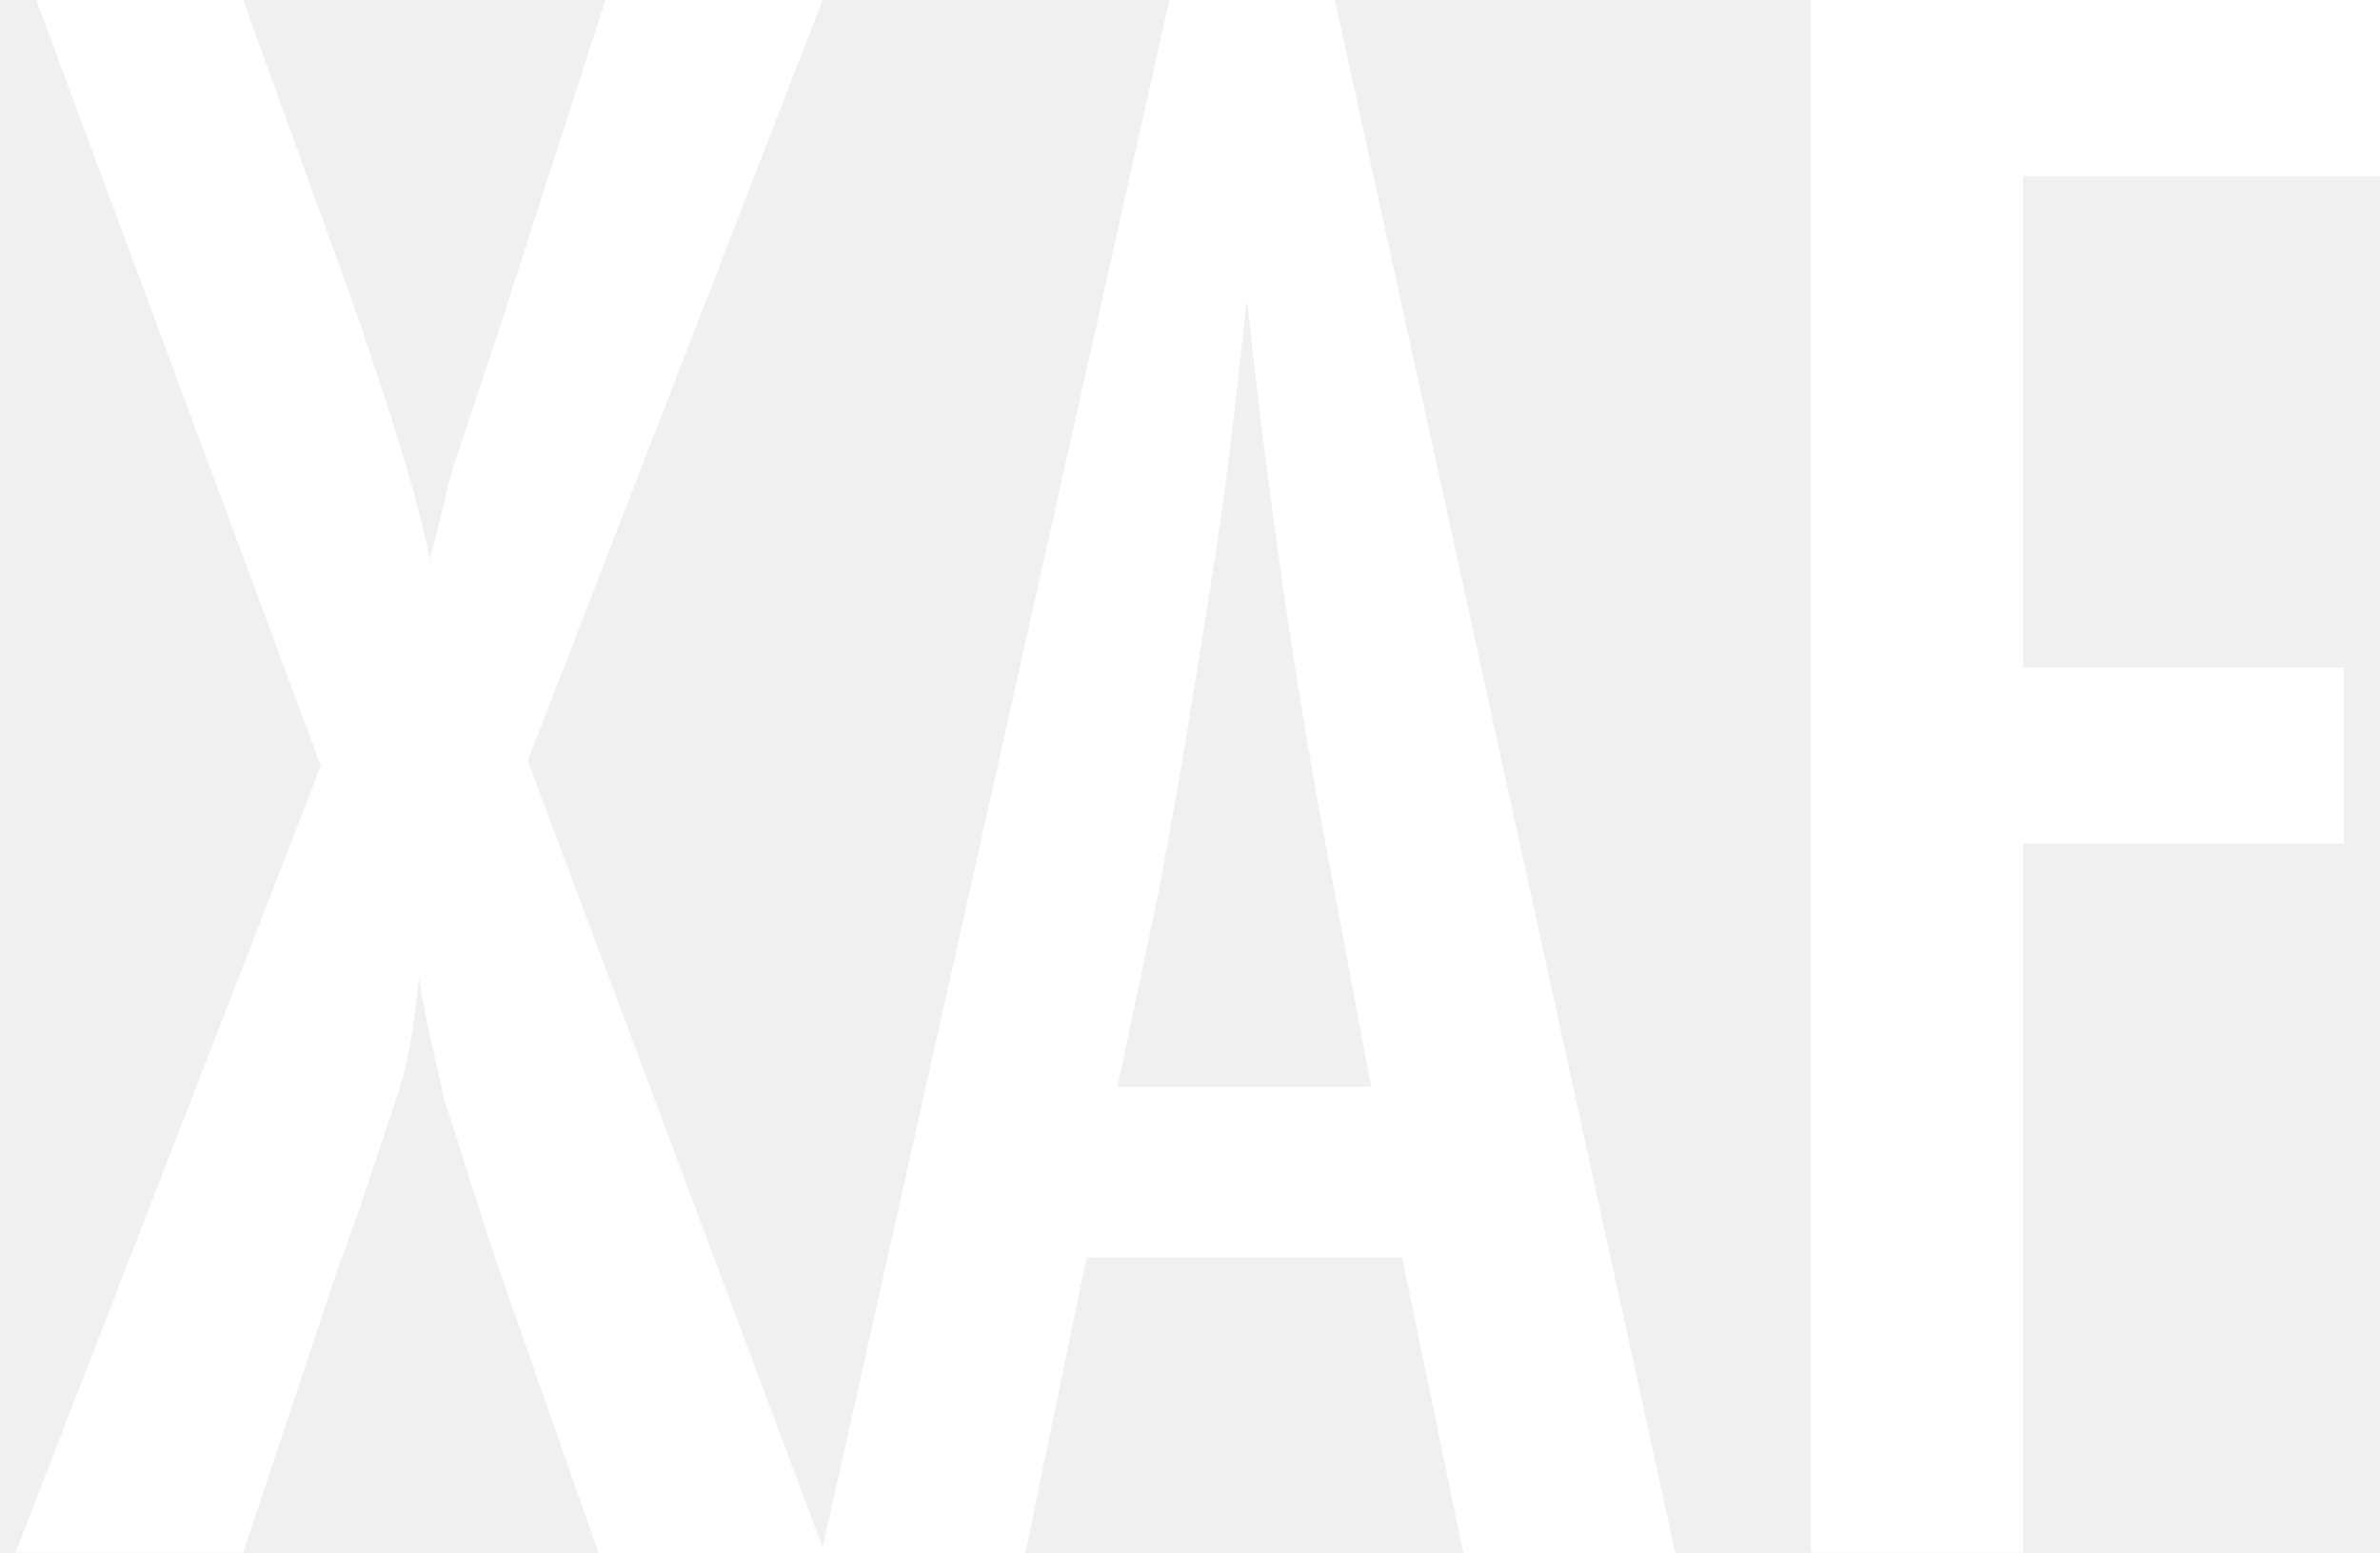
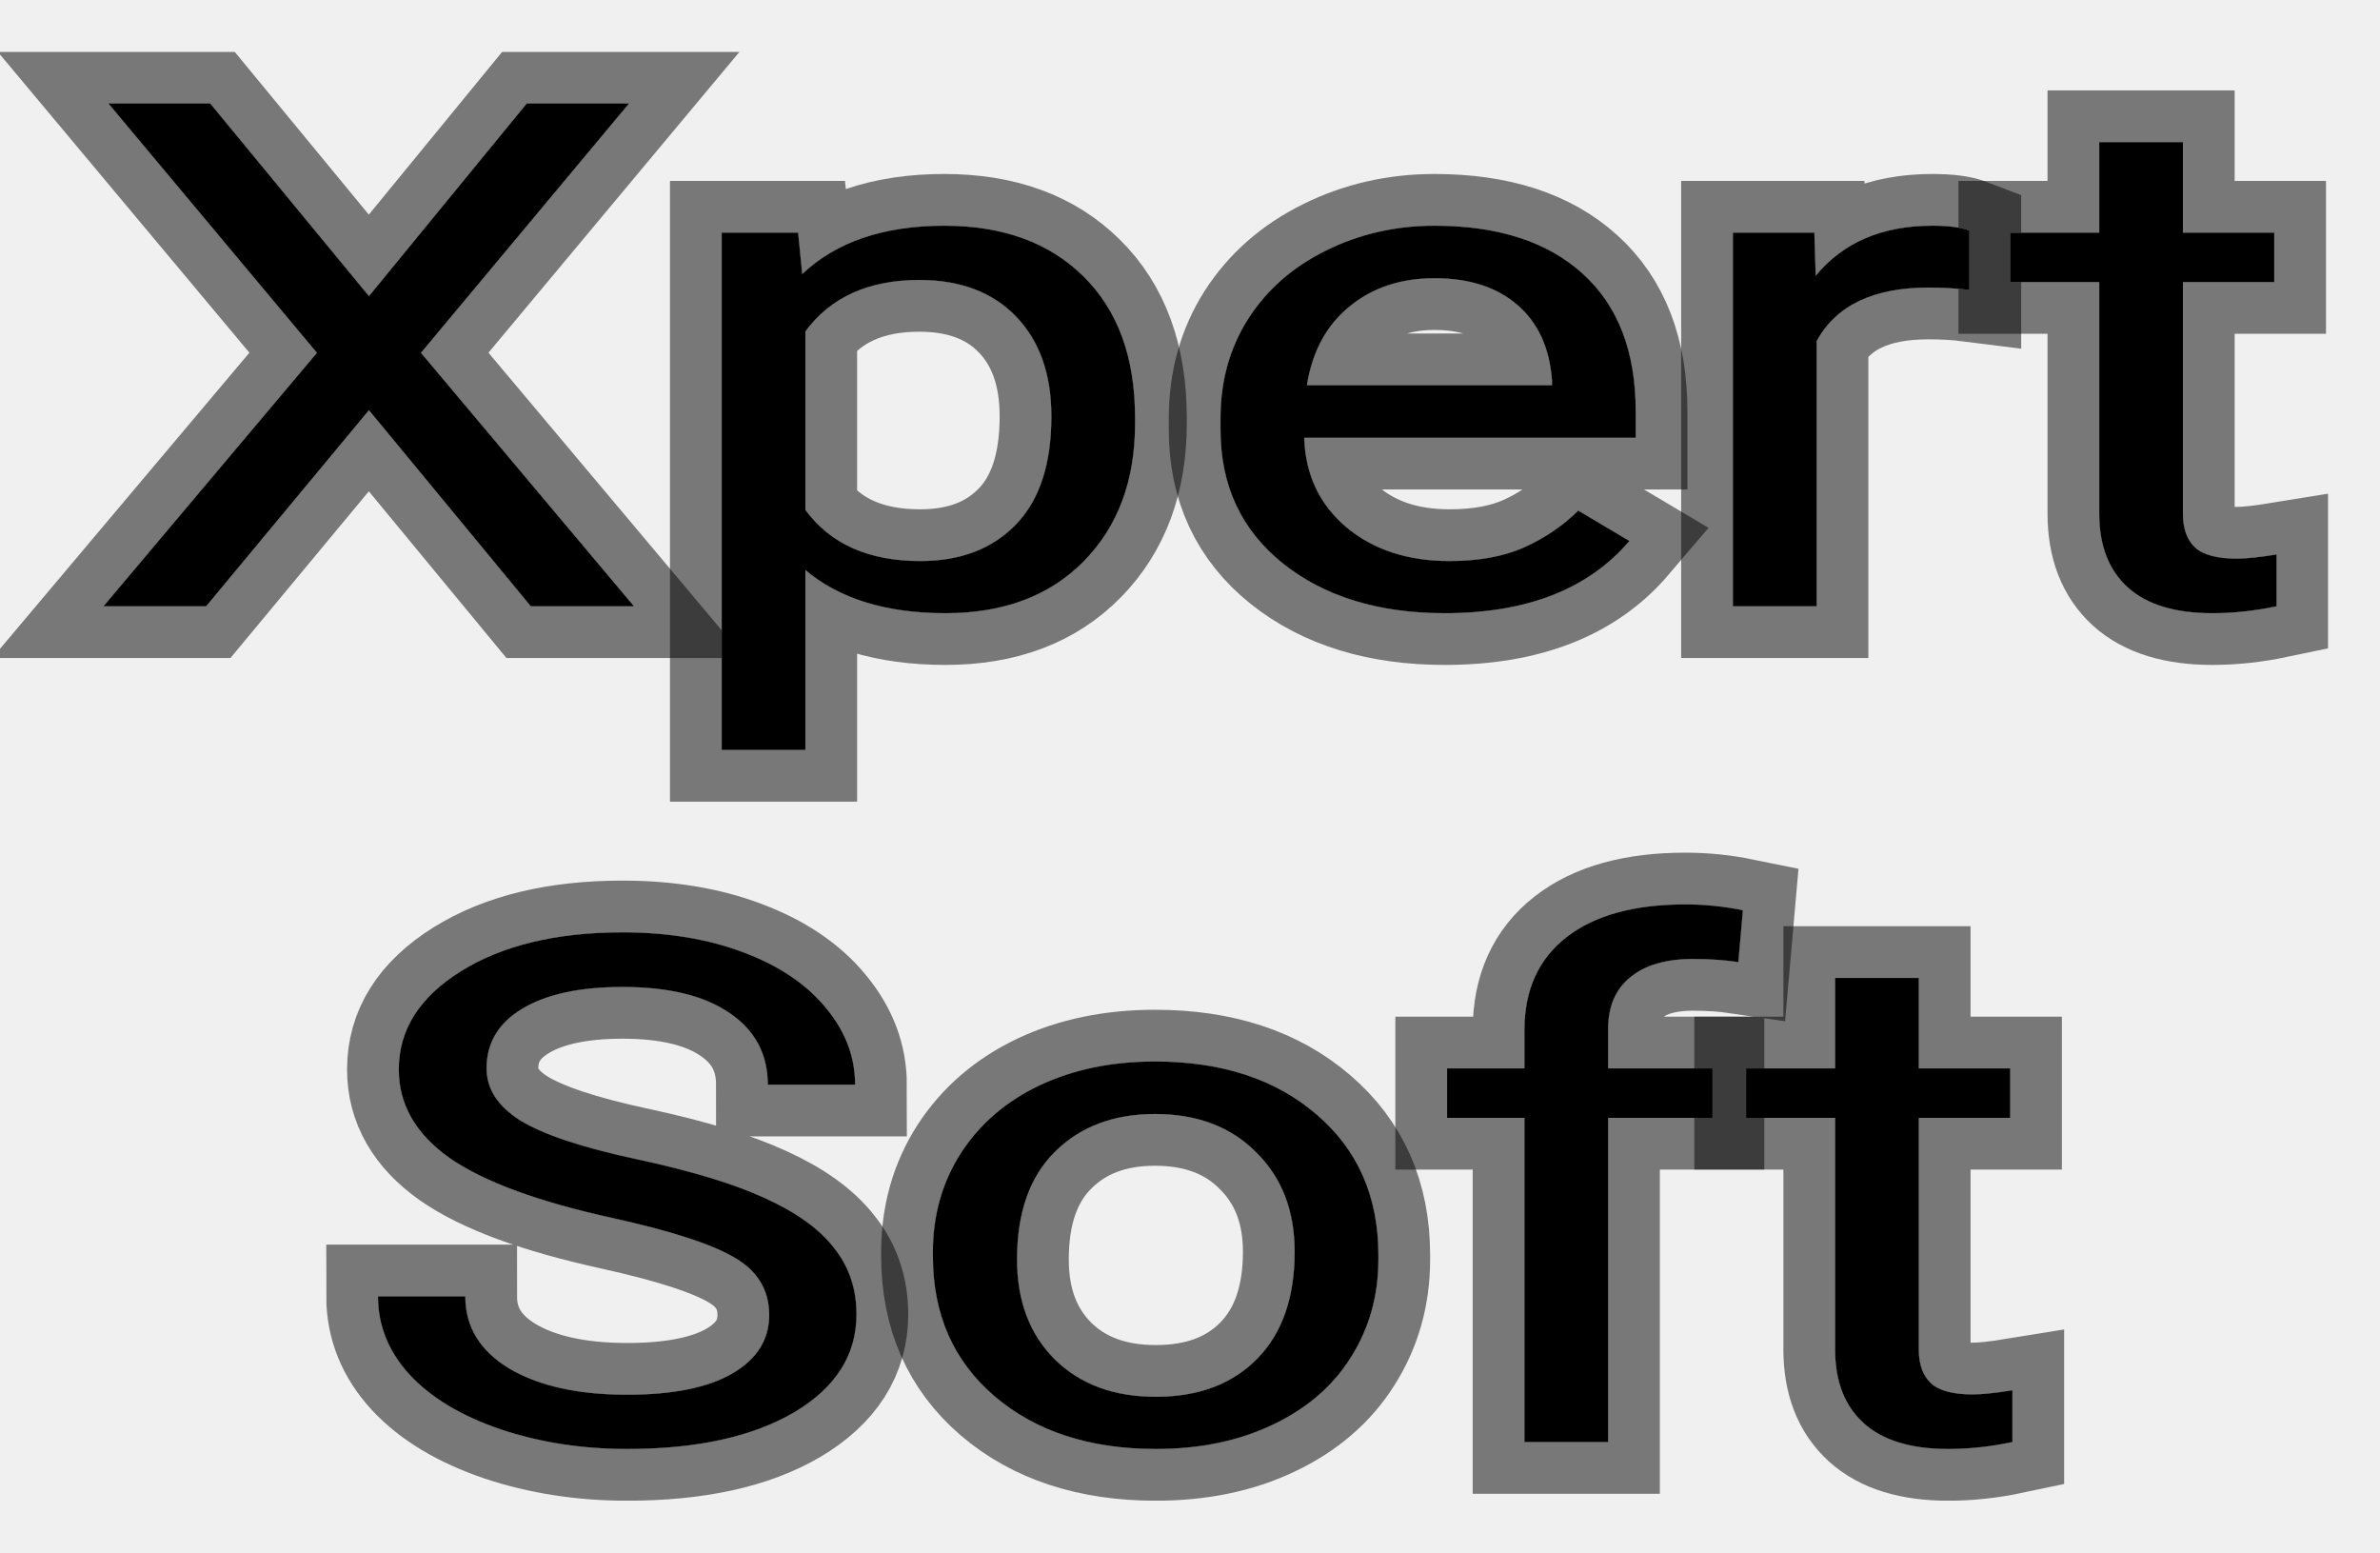
<svg xmlns="http://www.w3.org/2000/svg" version="1.1" id="_x31_" x="0px" y="0px" viewBox="0 0 46 30" style="enable-background:new 0 0 46 30;" xml:space="preserve">
  <style type="text/css">
	.st0{fill:#FFFFFF;}
</style>
-   <path id="_x33_" class="st0" d="M25.8,0h-3.2l-6.7,29.9l-5.7-15.2L15.9,0h-4.2l-2,6.2L9.4,7.1C9.2,7.7,9,8.3,8.8,8.9  c-0.2,0.6-0.3,1.3-0.5,1.9c-0.2-1.1-0.7-2.7-1.5-5L4.7,0h-4l5.5,14.8L0.3,30h4.4l1.8-5.4l0.4-1.1l0.7-2.1c0.3-0.8,0.4-1.6,0.5-2.5  c0.1,0.7,0.3,1.5,0.5,2.4c0.3,0.9,0.6,1.9,1,3.1l2,5.7h4.2h0h4l1.2-5.8h6.1l1.2,5.8h4.1L25.8,0z M21.6,21l0.8-3.8  c0.4-2.1,0.7-4,1-5.9c0.3-1.8,0.5-3.7,0.7-5.5c0.4,3.7,0.9,7.2,1.5,10.4l0.9,4.8H21.6z" />
-   <polygon id="_x32_" class="st0" points="46,0 35,0 35,30 39.1,30 39.1,16.3 45.3,16.3 45.3,12.9 39.1,12.9 39.1,3.4 46,3.4 " />
+ 	
+ 	width="46" height="30" viewBox="0 0 46 30" fill="none" xmlns="http://www.w3.org/2000/svg"&gt;
+ 	<g clip-path="url(#clip0_315:19)">
+     <mask id="path-1-outside-1_315:19" maskUnits="userSpaceOnUse" x="-1" y="1" width="46" height="28" fill="black">
+       <rect fill="white" x="-1" y="1" width="46" height="28" />
+       <path d="M7.131 5.723L10.181 2H12.157L8.136 6.818L12.253 11.716H10.26L7.131 7.926L3.984 11.716H2L6.126 6.818L2.096 2H4.063L7.131 5.723Z" />
+       <path d="M21.938 8.186C21.938 9.285 21.609 10.17 20.95 10.842C20.292 11.513 19.4 11.849 18.276 11.849C17.128 11.849 16.224 11.571 15.566 11.015V14.492H13.949V4.496H15.426L15.505 5.296C16.163 4.674 17.078 4.362 18.249 4.362C19.386 4.362 20.283 4.689 20.942 5.343C21.606 5.997 21.938 6.907 21.938 8.072V8.186ZM20.321 8.046C20.321 7.232 20.094 6.589 19.639 6.117C19.185 5.646 18.561 5.41 17.769 5.41C16.79 5.41 16.055 5.741 15.566 6.404V9.854C16.049 10.512 16.79 10.842 17.786 10.842C18.561 10.842 19.176 10.608 19.63 10.141C20.091 9.669 20.321 8.971 20.321 8.046Z" />
+       <path d="M27.925 11.849C26.643 11.849 25.6 11.529 24.796 10.888C23.992 10.243 23.59 9.382 23.59 8.306V8.079C23.59 7.363 23.768 6.724 24.123 6.164C24.485 5.599 24.986 5.159 25.627 4.843C26.273 4.522 26.973 4.362 27.724 4.362C28.954 4.362 29.91 4.671 30.591 5.29C31.273 5.908 31.614 6.793 31.614 7.946V8.459H25.207C25.23 9.171 25.501 9.747 26.02 10.188C26.544 10.624 27.209 10.842 28.013 10.842C28.584 10.842 29.068 10.753 29.464 10.575C29.86 10.397 30.207 10.161 30.504 9.867L31.492 10.454C30.699 11.384 29.511 11.849 27.925 11.849ZM27.724 5.376C27.072 5.376 26.524 5.559 26.081 5.924C25.638 6.284 25.364 6.791 25.259 7.445H29.997V7.352C29.951 6.724 29.729 6.24 29.333 5.897C28.936 5.55 28.4 5.376 27.724 5.376Z" />
+       <path d="M38.065 5.603C37.82 5.572 37.555 5.557 37.27 5.557C36.209 5.557 35.489 5.901 35.111 6.591V11.716H33.493V4.496H35.067L35.093 5.33C35.623 4.685 36.375 4.362 37.348 4.362C37.663 4.362 37.902 4.393 38.065 4.456V5.603Z" />
+       <path d="M42.191 2.747V4.496H43.956V5.45H42.191V9.927C42.191 10.216 42.269 10.434 42.427 10.581C42.584 10.724 42.852 10.795 43.231 10.795C43.417 10.795 43.674 10.768 44 10.715V11.716C43.575 11.805 43.161 11.849 42.759 11.849C42.036 11.849 41.491 11.682 41.124 11.349C40.757 11.015 40.574 10.541 40.574 9.927V5.45H38.852V4.496H40.574V2.747H42.191Z" />
+       <path d="M11.834 23.536C10.394 23.22 9.345 22.833 8.687 22.375C8.034 21.912 7.708 21.343 7.708 20.666C7.708 19.901 8.107 19.27 8.905 18.771C9.709 18.269 10.752 18.017 12.034 18.017C12.909 18.017 13.687 18.146 14.368 18.404C15.056 18.662 15.586 19.018 15.959 19.472C16.338 19.926 16.527 20.422 16.527 20.96H14.84C14.84 20.373 14.596 19.913 14.106 19.579C13.617 19.241 12.926 19.072 12.034 19.072C11.207 19.072 10.56 19.212 10.094 19.492C9.634 19.768 9.404 20.153 9.404 20.646C9.404 21.042 9.622 21.378 10.059 21.654C10.502 21.925 11.251 22.175 12.306 22.401C13.366 22.628 14.194 22.88 14.788 23.155C15.388 23.427 15.831 23.745 16.116 24.11C16.408 24.474 16.554 24.904 16.554 25.398C16.554 26.185 16.151 26.817 15.347 27.293C14.543 27.764 13.468 28 12.122 28C11.248 28 10.432 27.873 9.675 27.62C8.917 27.362 8.331 27.01 7.918 26.565C7.51 26.12 7.306 25.616 7.306 25.051H8.993C8.993 25.638 9.275 26.103 9.841 26.445C10.412 26.783 11.172 26.952 12.122 26.952C13.008 26.952 13.687 26.814 14.159 26.539C14.631 26.263 14.867 25.887 14.867 25.411C14.867 24.935 14.648 24.568 14.211 24.31C13.774 24.047 12.982 23.789 11.834 23.536Z" />
+       <path d="M18.031 24.19C18.031 23.483 18.211 22.846 18.573 22.281C18.94 21.716 19.447 21.28 20.094 20.973C20.746 20.666 21.489 20.513 22.323 20.513C23.61 20.513 24.651 20.853 25.443 21.534C26.241 22.215 26.641 23.12 26.641 24.25V24.337C26.641 25.04 26.463 25.671 26.107 26.232C25.758 26.788 25.254 27.221 24.595 27.533C23.943 27.844 23.191 28 22.34 28C21.058 28 20.018 27.66 19.22 26.979C18.427 26.298 18.031 25.398 18.031 24.276V24.19ZM19.657 24.337C19.657 25.137 19.898 25.78 20.382 26.265C20.872 26.75 21.524 26.992 22.34 26.992C23.162 26.992 23.814 26.748 24.298 26.258C24.782 25.765 25.023 25.075 25.023 24.19C25.023 23.398 24.776 22.757 24.28 22.268C23.791 21.774 23.138 21.527 22.323 21.527C21.524 21.527 20.88 21.77 20.391 22.255C19.901 22.739 19.657 23.433 19.657 24.337Z" />
+       <path d="M29.464 27.866V21.601H27.969V20.646H29.464V19.906C29.464 19.132 29.735 18.533 30.277 18.111C30.819 17.688 31.585 17.477 32.576 17.477C32.949 17.477 33.319 17.515 33.686 17.59L33.598 18.591C33.325 18.551 33.033 18.531 32.724 18.531C32.2 18.531 31.795 18.649 31.509 18.885C31.224 19.116 31.081 19.45 31.081 19.886V20.646H33.1V21.601H31.081V27.866H29.464Z" />
+       <path d="M37.086 18.898V20.646H38.852V21.601H37.086V26.078C37.086 26.367 37.165 26.585 37.322 26.732C37.479 26.875 37.747 26.946 38.126 26.946C38.313 26.946 38.569 26.919 38.895 26.866V27.866C38.47 27.956 38.056 28 37.654 28C36.931 28 36.387 27.833 36.02 27.5C35.652 27.166 35.469 26.692 35.469 26.078V21.601H33.747V20.646H35.469V18.898H37.086Z" />
+     </mask>
+     <path d="M7.131 5.723L10.181 2H12.157L8.136 6.818L12.253 11.716H10.26L7.131 7.926L3.984 11.716H2L6.126 6.818L2.096 2H4.063L7.131 5.723Z" fill="black" />
+     <path d="M21.938 8.186C21.938 9.285 21.609 10.17 20.95 10.842C20.292 11.513 19.4 11.849 18.276 11.849C17.128 11.849 16.224 11.571 15.566 11.015V14.492H13.949V4.496H15.426L15.505 5.296C16.163 4.674 17.078 4.362 18.249 4.362C19.386 4.362 20.283 4.689 20.942 5.343C21.606 5.997 21.938 6.907 21.938 8.072V8.186ZM20.321 8.046C20.321 7.232 20.094 6.589 19.639 6.117C19.185 5.646 18.561 5.41 17.769 5.41C16.79 5.41 16.055 5.741 15.566 6.404V9.854C16.049 10.512 16.79 10.842 17.786 10.842C18.561 10.842 19.176 10.608 19.63 10.141C20.091 9.669 20.321 8.971 20.321 8.046Z" fill="black" />
+     <path d="M27.925 11.849C26.643 11.849 25.6 11.529 24.796 10.888C23.992 10.243 23.59 9.382 23.59 8.306V8.079C23.59 7.363 23.768 6.724 24.123 6.164C24.485 5.599 24.986 5.159 25.627 4.843C26.273 4.522 26.973 4.362 27.724 4.362C28.954 4.362 29.91 4.671 30.591 5.29C31.273 5.908 31.614 6.793 31.614 7.946V8.459H25.207C25.23 9.171 25.501 9.747 26.02 10.188C26.544 10.624 27.209 10.842 28.013 10.842C28.584 10.842 29.068 10.753 29.464 10.575C29.86 10.397 30.207 10.161 30.504 9.867L31.492 10.454C30.699 11.384 29.511 11.849 27.925 11.849ZM27.724 5.376C27.072 5.376 26.524 5.559 26.081 5.924C25.638 6.284 25.364 6.791 25.259 7.445H29.997V7.352C29.951 6.724 29.729 6.24 29.333 5.897C28.936 5.55 28.4 5.376 27.724 5.376Z" fill="black" />
+     <path d="M38.065 5.603C37.82 5.572 37.555 5.557 37.27 5.557C36.209 5.557 35.489 5.901 35.111 6.591V11.716H33.493V4.496H35.067L35.093 5.33C35.623 4.685 36.375 4.362 37.348 4.362C37.663 4.362 37.902 4.393 38.065 4.456V5.603Z" fill="black" />
+     <path d="M42.191 2.747V4.496H43.956V5.45H42.191V9.927C42.191 10.216 42.269 10.434 42.427 10.581C42.584 10.724 42.852 10.795 43.231 10.795C43.417 10.795 43.674 10.768 44 10.715V11.716C43.575 11.805 43.161 11.849 42.759 11.849C42.036 11.849 41.491 11.682 41.124 11.349C40.757 11.015 40.574 10.541 40.574 9.927V5.45H38.852V4.496H40.574V2.747H42.191Z" fill="black" />
+     <path d="M11.834 23.536C10.394 23.22 9.345 22.833 8.687 22.375C8.034 21.912 7.708 21.343 7.708 20.666C7.708 19.901 8.107 19.27 8.905 18.771C9.709 18.269 10.752 18.017 12.034 18.017C12.909 18.017 13.687 18.146 14.368 18.404C15.056 18.662 15.586 19.018 15.959 19.472C16.338 19.926 16.527 20.422 16.527 20.96H14.84C14.84 20.373 14.596 19.913 14.106 19.579C13.617 19.241 12.926 19.072 12.034 19.072C11.207 19.072 10.56 19.212 10.094 19.492C9.634 19.768 9.404 20.153 9.404 20.646C9.404 21.042 9.622 21.378 10.059 21.654C10.502 21.925 11.251 22.175 12.306 22.401C13.366 22.628 14.194 22.88 14.788 23.155C15.388 23.427 15.831 23.745 16.116 24.11C16.408 24.474 16.554 24.904 16.554 25.398C16.554 26.185 16.151 26.817 15.347 27.293C14.543 27.764 13.468 28 12.122 28C11.248 28 10.432 27.873 9.675 27.62C8.917 27.362 8.331 27.01 7.918 26.565C7.51 26.12 7.306 25.616 7.306 25.051H8.993C8.993 25.638 9.275 26.103 9.841 26.445C10.412 26.783 11.172 26.952 12.122 26.952C13.008 26.952 13.687 26.814 14.159 26.539C14.631 26.263 14.867 25.887 14.867 25.411C14.867 24.935 14.648 24.568 14.211 24.31C13.774 24.047 12.982 23.789 11.834 23.536Z" fill="black" />
+     <path d="M18.031 24.19C18.031 23.483 18.211 22.846 18.573 22.281C18.94 21.716 19.447 21.28 20.094 20.973C20.746 20.666 21.489 20.513 22.323 20.513C23.61 20.513 24.651 20.853 25.443 21.534C26.241 22.215 26.641 23.12 26.641 24.25V24.337C26.641 25.04 26.463 25.671 26.107 26.232C25.758 26.788 25.254 27.221 24.595 27.533C23.943 27.844 23.191 28 22.34 28C21.058 28 20.018 27.66 19.22 26.979C18.427 26.298 18.031 25.398 18.031 24.276V24.19ZM19.657 24.337C19.657 25.137 19.898 25.78 20.382 26.265C20.872 26.75 21.524 26.992 22.34 26.992C23.162 26.992 23.814 26.748 24.298 26.258C24.782 25.765 25.023 25.075 25.023 24.19C25.023 23.398 24.776 22.757 24.28 22.268C23.791 21.774 23.138 21.527 22.323 21.527C21.524 21.527 20.88 21.77 20.391 22.255C19.901 22.739 19.657 23.433 19.657 24.337Z" fill="black" />
+     <path d="M29.464 27.866V21.601H27.969V20.646H29.464V19.906C29.464 19.132 29.735 18.533 30.277 18.111C30.819 17.688 31.585 17.477 32.576 17.477C32.949 17.477 33.319 17.515 33.686 17.59L33.598 18.591C33.325 18.551 33.033 18.531 32.724 18.531C32.2 18.531 31.795 18.649 31.509 18.885C31.224 19.116 31.081 19.45 31.081 19.886V20.646H33.1V21.601H31.081V27.866H29.464Z" fill="black" />
+     <path d="M37.086 18.898V20.646H38.852V21.601H37.086V26.078C37.086 26.367 37.165 26.585 37.322 26.732C37.479 26.875 37.747 26.946 38.126 26.946C38.313 26.946 38.569 26.919 38.895 26.866V27.866C38.47 27.956 38.056 28 37.654 28C36.931 28 36.387 27.833 36.02 27.5C35.652 27.166 35.469 26.692 35.469 26.078V21.601H33.747V20.646H35.469V18.898H37.086Z" fill="black" />
+     <path d="M7.131 5.723L10.181 2H12.157L8.136 6.818L12.253 11.716H10.26L7.131 7.926L3.984 11.716H2L6.126 6.818L2.096 2H4.063L7.131 5.723Z" stroke="black" stroke-opacity="0.5" stroke-width="2" mask="url(#path-1-outside-1_315:19)" />
+     <path d="M21.938 8.186C21.938 9.285 21.609 10.17 20.95 10.842C20.292 11.513 19.4 11.849 18.276 11.849C17.128 11.849 16.224 11.571 15.566 11.015V14.492H13.949V4.496H15.426L15.505 5.296C16.163 4.674 17.078 4.362 18.249 4.362C19.386 4.362 20.283 4.689 20.942 5.343C21.606 5.997 21.938 6.907 21.938 8.072V8.186ZM20.321 8.046C20.321 7.232 20.094 6.589 19.639 6.117C19.185 5.646 18.561 5.41 17.769 5.41C16.79 5.41 16.055 5.741 15.566 6.404V9.854C16.049 10.512 16.79 10.842 17.786 10.842C18.561 10.842 19.176 10.608 19.63 10.141C20.091 9.669 20.321 8.971 20.321 8.046Z" stroke="black" stroke-opacity="0.5" stroke-width="2" mask="url(#path-1-outside-1_315:19)" />
+     <path d="M27.925 11.849C26.643 11.849 25.6 11.529 24.796 10.888C23.992 10.243 23.59 9.382 23.59 8.306V8.079C23.59 7.363 23.768 6.724 24.123 6.164C24.485 5.599 24.986 5.159 25.627 4.843C26.273 4.522 26.973 4.362 27.724 4.362C28.954 4.362 29.91 4.671 30.591 5.29C31.273 5.908 31.614 6.793 31.614 7.946V8.459H25.207C25.23 9.171 25.501 9.747 26.02 10.188C26.544 10.624 27.209 10.842 28.013 10.842C28.584 10.842 29.068 10.753 29.464 10.575C29.86 10.397 30.207 10.161 30.504 9.867L31.492 10.454C30.699 11.384 29.511 11.849 27.925 11.849ZM27.724 5.376C27.072 5.376 26.524 5.559 26.081 5.924C25.638 6.284 25.364 6.791 25.259 7.445H29.997V7.352C29.951 6.724 29.729 6.24 29.333 5.897C28.936 5.55 28.4 5.376 27.724 5.376Z" stroke="black" stroke-opacity="0.5" stroke-width="2" mask="url(#path-1-outside-1_315:19)" />
+     <path d="M38.065 5.603C37.82 5.572 37.555 5.557 37.27 5.557C36.209 5.557 35.489 5.901 35.111 6.591V11.716H33.493V4.496H35.067L35.093 5.33C35.623 4.685 36.375 4.362 37.348 4.362C37.663 4.362 37.902 4.393 38.065 4.456V5.603Z" stroke="black" stroke-opacity="0.5" stroke-width="2" mask="url(#path-1-outside-1_315:19)" />
+     <path d="M42.191 2.747V4.496H43.956V5.45H42.191V9.927C42.191 10.216 42.269 10.434 42.427 10.581C42.584 10.724 42.852 10.795 43.231 10.795C43.417 10.795 43.674 10.768 44 10.715V11.716C43.575 11.805 43.161 11.849 42.759 11.849C42.036 11.849 41.491 11.682 41.124 11.349C40.757 11.015 40.574 10.541 40.574 9.927V5.45H38.852V4.496H40.574V2.747H42.191Z" stroke="black" stroke-opacity="0.5" stroke-width="2" mask="url(#path-1-outside-1_315:19)" />
+     <path d="M11.834 23.536C10.394 23.22 9.345 22.833 8.687 22.375C8.034 21.912 7.708 21.343 7.708 20.666C7.708 19.901 8.107 19.27 8.905 18.771C9.709 18.269 10.752 18.017 12.034 18.017C12.909 18.017 13.687 18.146 14.368 18.404C15.056 18.662 15.586 19.018 15.959 19.472C16.338 19.926 16.527 20.422 16.527 20.96H14.84C14.84 20.373 14.596 19.913 14.106 19.579C13.617 19.241 12.926 19.072 12.034 19.072C11.207 19.072 10.56 19.212 10.094 19.492C9.634 19.768 9.404 20.153 9.404 20.646C9.404 21.042 9.622 21.378 10.059 21.654C10.502 21.925 11.251 22.175 12.306 22.401C13.366 22.628 14.194 22.88 14.788 23.155C15.388 23.427 15.831 23.745 16.116 24.11C16.408 24.474 16.554 24.904 16.554 25.398C16.554 26.185 16.151 26.817 15.347 27.293C14.543 27.764 13.468 28 12.122 28C11.248 28 10.432 27.873 9.675 27.62C8.917 27.362 8.331 27.01 7.918 26.565C7.51 26.12 7.306 25.616 7.306 25.051H8.993C8.993 25.638 9.275 26.103 9.841 26.445C10.412 26.783 11.172 26.952 12.122 26.952C13.008 26.952 13.687 26.814 14.159 26.539C14.631 26.263 14.867 25.887 14.867 25.411C14.867 24.935 14.648 24.568 14.211 24.31C13.774 24.047 12.982 23.789 11.834 23.536Z" stroke="black" stroke-opacity="0.5" stroke-width="2" mask="url(#path-1-outside-1_315:19)" />
+     <path d="M18.031 24.19C18.031 23.483 18.211 22.846 18.573 22.281C18.94 21.716 19.447 21.28 20.094 20.973C20.746 20.666 21.489 20.513 22.323 20.513C23.61 20.513 24.651 20.853 25.443 21.534C26.241 22.215 26.641 23.12 26.641 24.25V24.337C26.641 25.04 26.463 25.671 26.107 26.232C25.758 26.788 25.254 27.221 24.595 27.533C23.943 27.844 23.191 28 22.34 28C21.058 28 20.018 27.66 19.22 26.979C18.427 26.298 18.031 25.398 18.031 24.276V24.19ZM19.657 24.337C19.657 25.137 19.898 25.78 20.382 26.265C20.872 26.75 21.524 26.992 22.34 26.992C23.162 26.992 23.814 26.748 24.298 26.258C24.782 25.765 25.023 25.075 25.023 24.19C25.023 23.398 24.776 22.757 24.28 22.268C23.791 21.774 23.138 21.527 22.323 21.527C21.524 21.527 20.88 21.77 20.391 22.255C19.901 22.739 19.657 23.433 19.657 24.337Z" stroke="black" stroke-opacity="0.5" stroke-width="2" mask="url(#path-1-outside-1_315:19)" />
+     <path d="M29.464 27.866V21.601H27.969V20.646H29.464V19.906C29.464 19.132 29.735 18.533 30.277 18.111C30.819 17.688 31.585 17.477 32.576 17.477C32.949 17.477 33.319 17.515 33.686 17.59L33.598 18.591C33.325 18.551 33.033 18.531 32.724 18.531C32.2 18.531 31.795 18.649 31.509 18.885C31.224 19.116 31.081 19.45 31.081 19.886V20.646H33.1V21.601H31.081V27.866H29.464Z" stroke="black" stroke-opacity="0.5" stroke-width="2" mask="url(#path-1-outside-1_315:19)" />
+     <path d="M37.086 18.898V20.646H38.852V21.601H37.086V26.078C37.086 26.367 37.165 26.585 37.322 26.732C37.479 26.875 37.747 26.946 38.126 26.946C38.313 26.946 38.569 26.919 38.895 26.866V27.866C38.47 27.956 38.056 28 37.654 28C36.931 28 36.387 27.833 36.02 27.5C35.652 27.166 35.469 26.692 35.469 26.078V21.601H33.747V20.646H35.469V18.898H37.086Z" stroke="black" stroke-opacity="0.5" stroke-width="2" mask="url(#path-1-outside-1_315:19)" />
+   </g>
+   <defs>
+     <clipPath id="clip0_315:19">
+       <rect width="46" height="30" fill="white" />
+     </clipPath>
+   </defs>
</svg>
